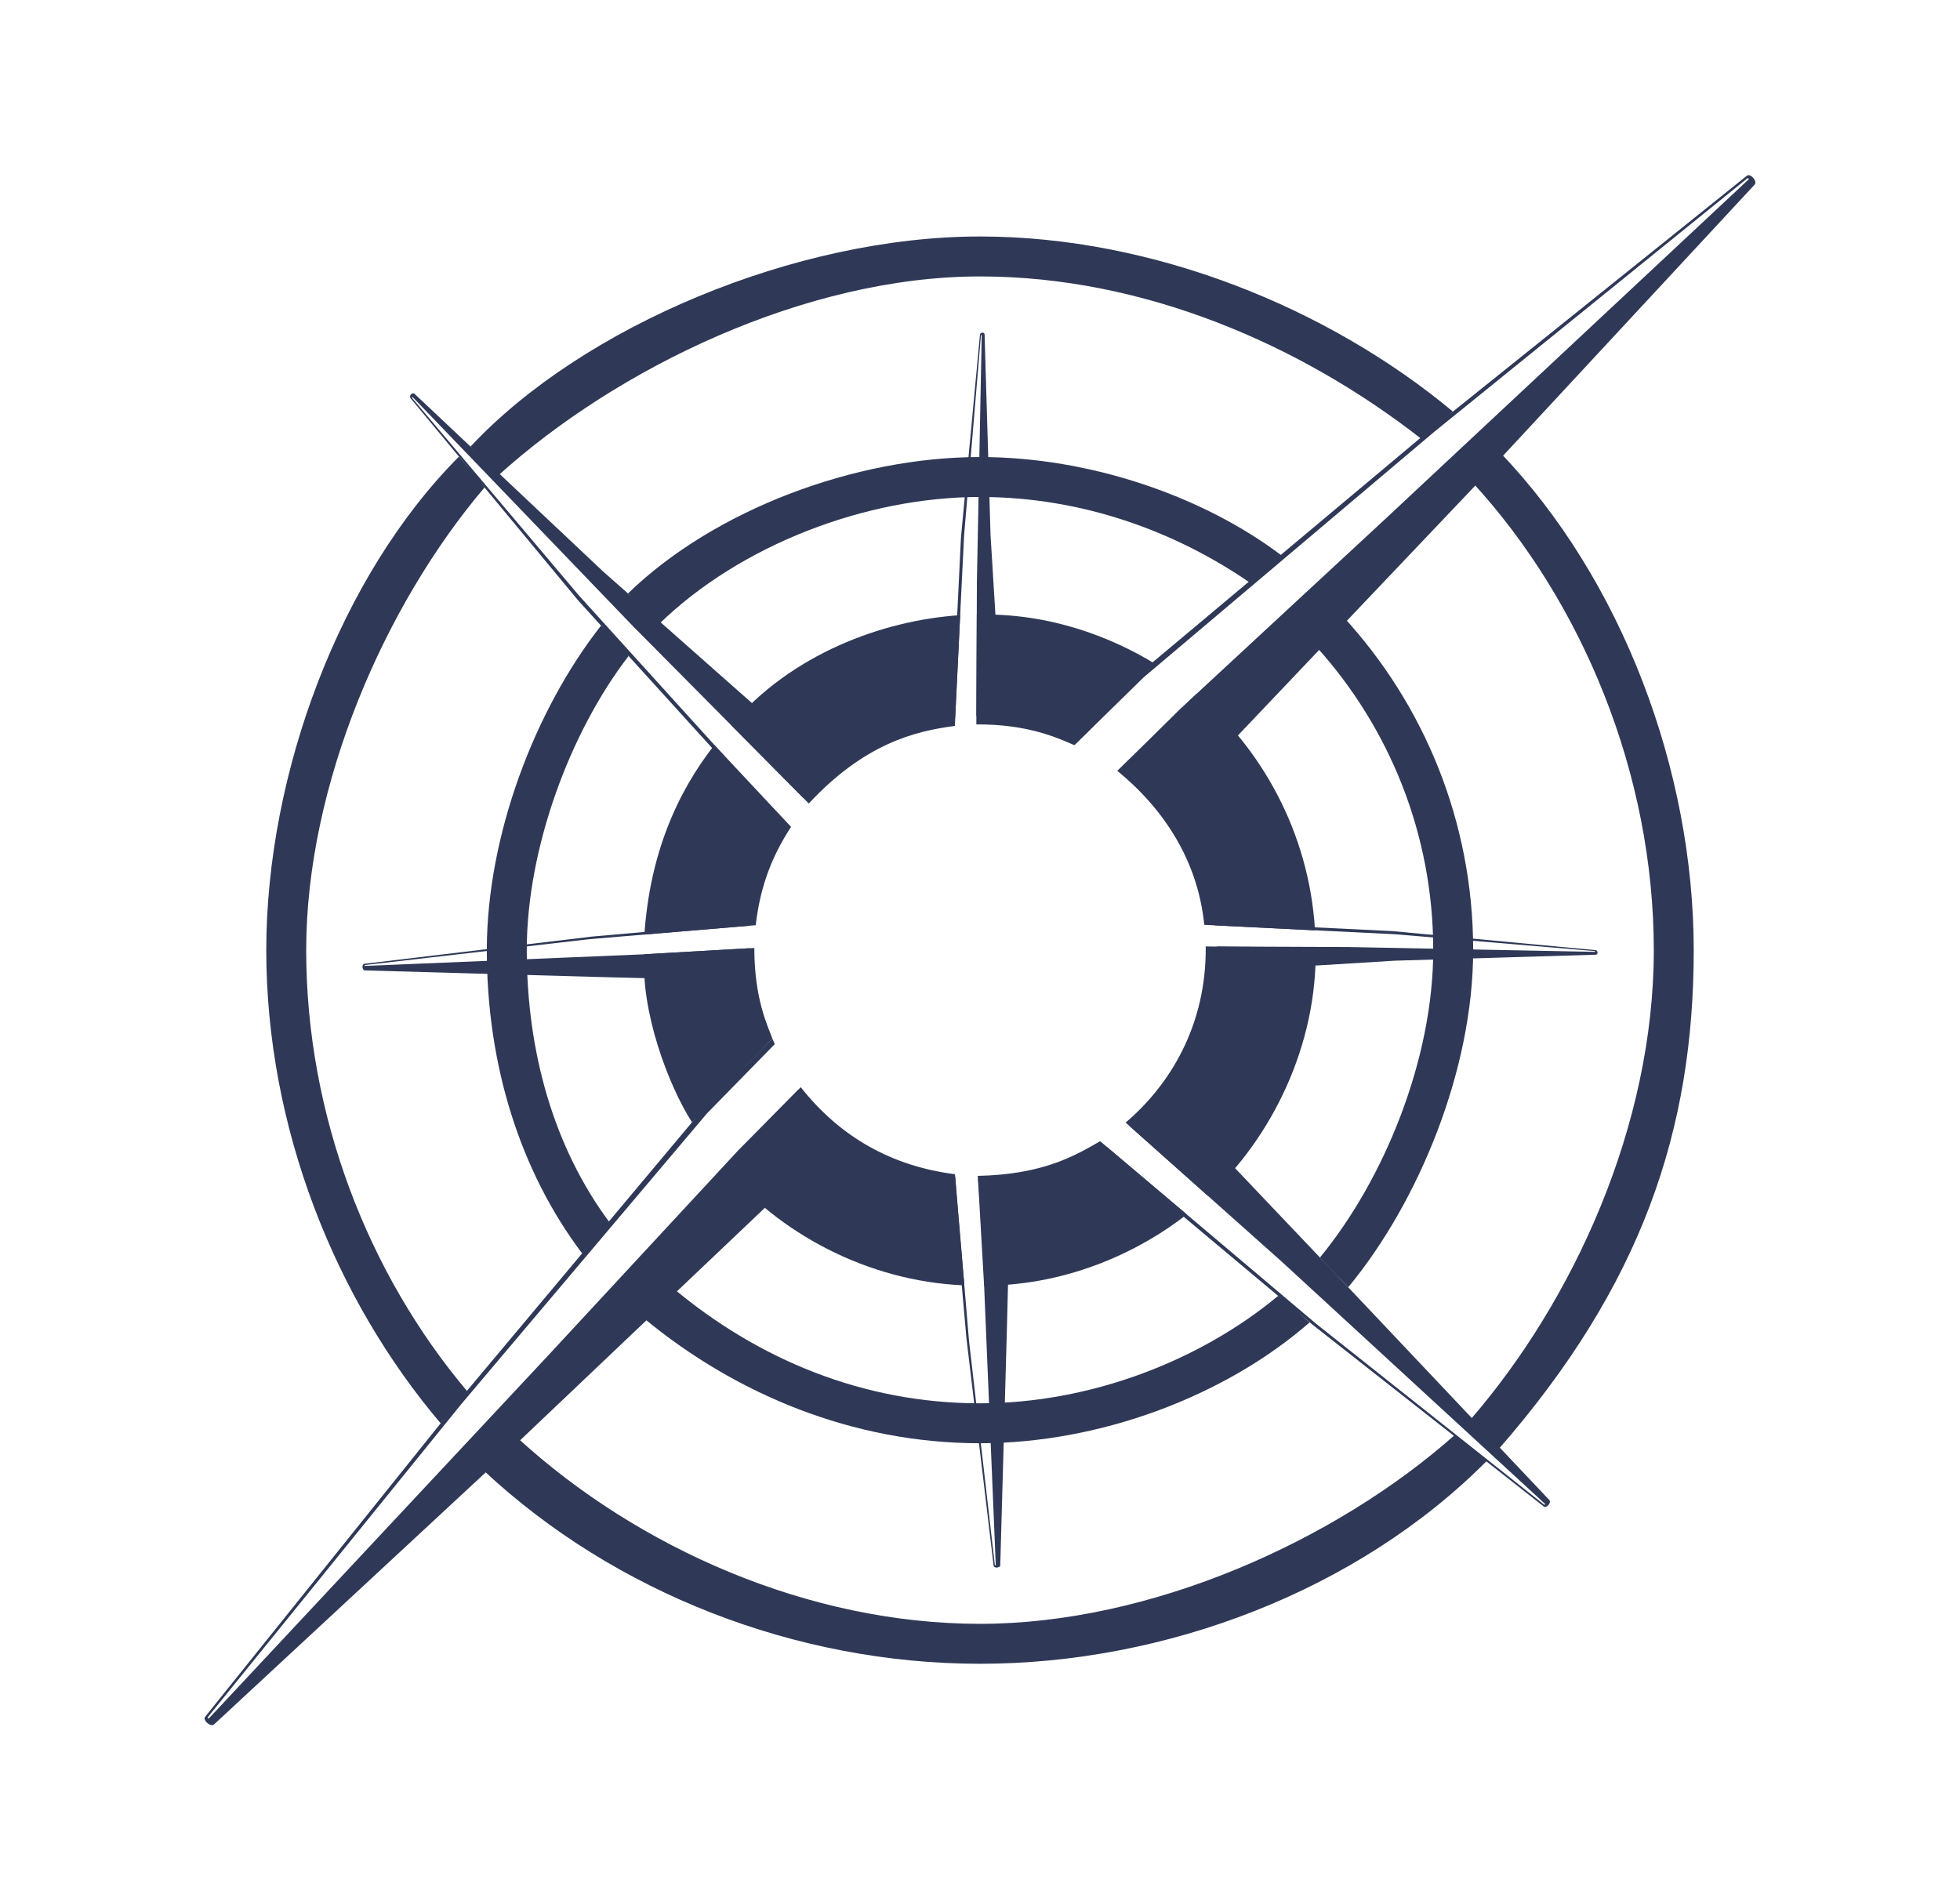
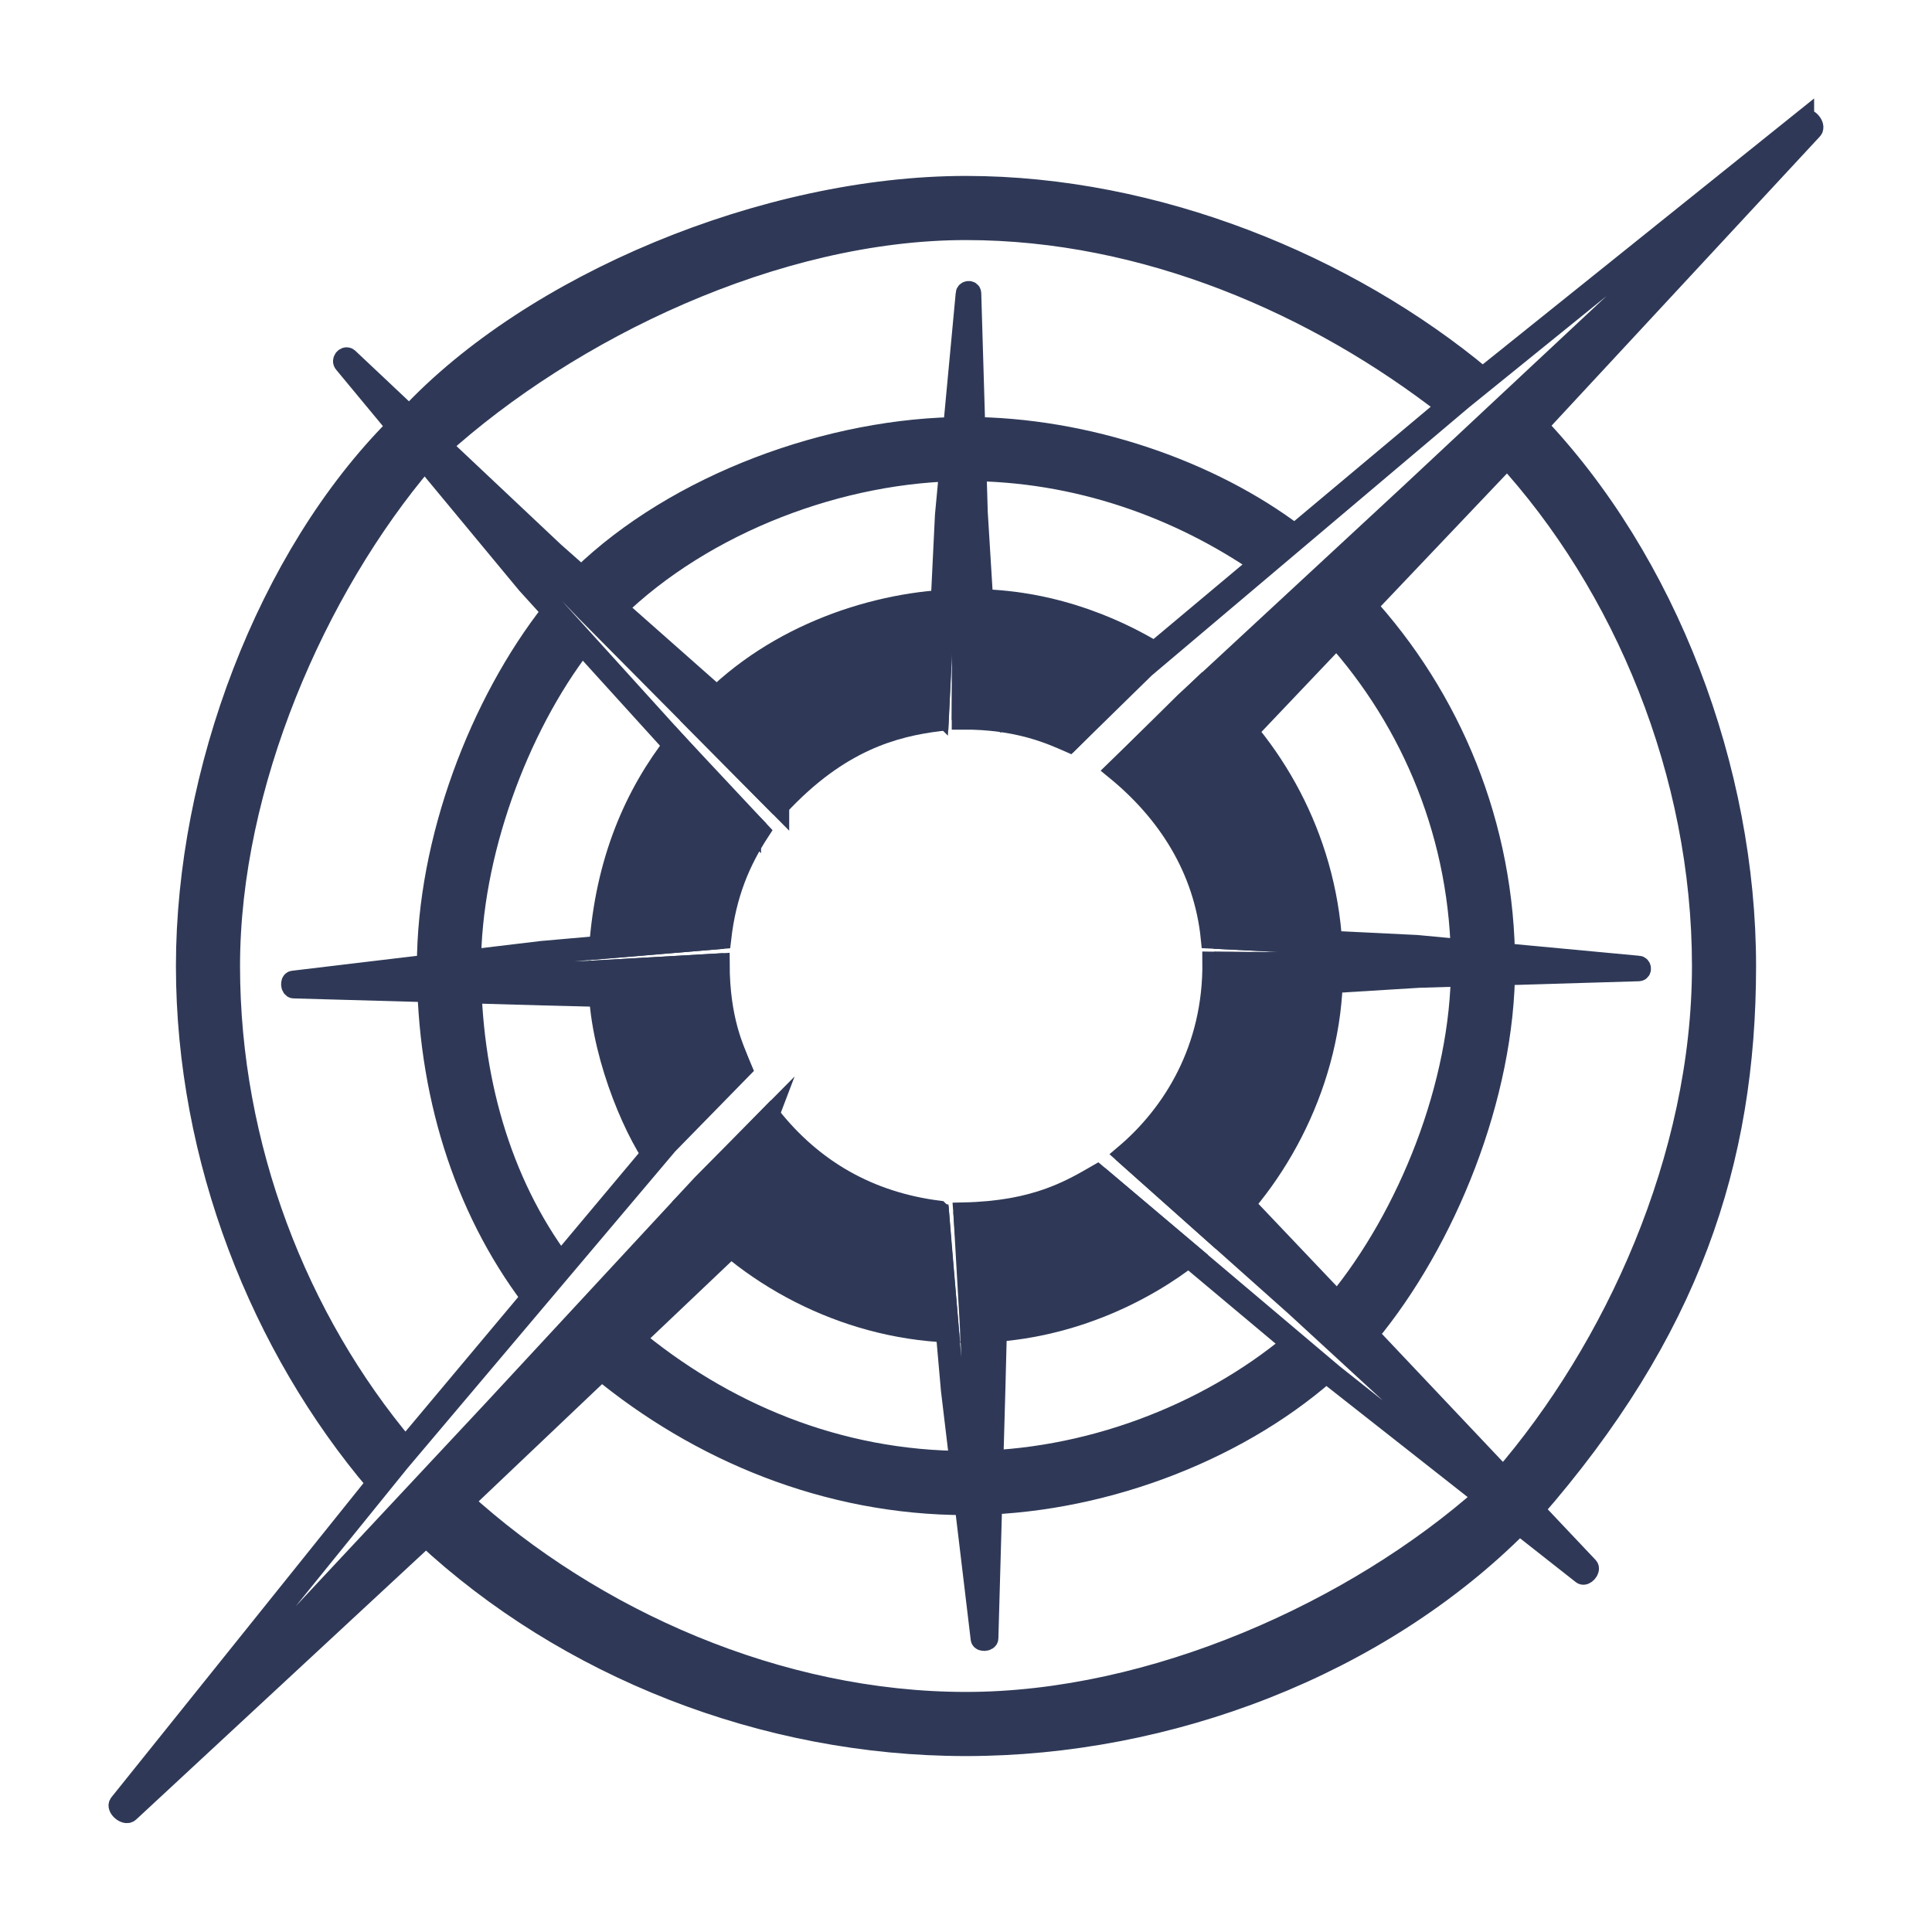
- <svg xmlns="http://www.w3.org/2000/svg" id="a" width="731.58" height="709.36" viewBox="0 0 731.58 709.36">
+ <svg xmlns="http://www.w3.org/2000/svg" id="a" width="660" height="660" viewBox="0 0 660 660">
  <defs>
-     <style>.b{fill:#2f3957;stroke-width:0px;}</style>
+     <style>.b{fill:#2f3957;stroke:#2f3957;stroke-miterlimit:10;stroke-width:7px;}</style>
  </defs>
-   <path class="b" d="M240.54,356.22c-1.51,21.24,8.97,49.04,17.76,62.73l30-31.24c-1.56-4.44-6.73-14.33-6.75-33.84l-41.01,2.34Z" />
-   <path class="b" d="M282.08,345.37c1.76-15.38,6.57-26.54,13.19-36.7l-28.62-30.57c-13.88,17.73-24.07,40.58-26.13,70.75l41.56-3.48Z" />
-   <path class="b" d="M301.89,299.94c20.77-22.35,39.65-27.05,54.52-28.95l1.98-41.35c-29.01,1.89-63.11,14.53-85.51,41.04l29.01,29.27Z" />
-   <path class="b" d="M364.42,270.42c19.35-.15,30.8,5.23,36.59,7.76l30.34-30.24c-15.58-9.59-38.9-19.24-66.76-18.52l-.17,40.99Z" />
-   <path class="b" d="M367.37,479.94c32.52-.13,59.23-13.72,75.61-26.6l-32.35-27.34c-9.35,5.4-21.27,12.44-45.68,12.95,1.01,13.86,2.62,27.09,2.42,40.99Z" />
-   <path class="b" d="M356.44,438.33c-23.6-3-42.93-13.92-57.56-32.5l-28.83,29.63c20.24,24.52,53.37,42.87,89.9,44.36-1.19-14.22-2.51-27.6-3.5-41.48Z" />
-   <path class="b" d="M490.84,347.3c-2.21-37.2-20.69-68.64-44.21-88.31l-29.59,28.75c17.35,14.21,30.05,33.48,32.46,57.5l41.34,2.07Z" />
-   <path class="b" d="M450.04,353.3c.32,29.75-13.65,51.98-29.9,65.75l30.85,27.46c23.36-21.39,40.92-56.23,40.06-93.02-14.23.04-27.29.04-41.01-.19Z" />
-   <path class="b" d="M234.63,244.88c-2.82-4.29-6.04-7.59-10.29-11.34-24.59,31.29-42.63,78.25-42.63,121.14s12.39,82.42,35.57,113.21c4.72-4.39,6.02-6.21,10.26-11.55-20.98-28.17-30.92-63.91-30.92-101.66s16-81.24,38.01-109.8Z" />
-   <path class="b" d="M365.79,170.61c-46.53,0-99.03,19.55-131.39,50.92,4.84,5.22,6.91,8.27,11.47,11.54,30.52-29.75,77.44-47.55,119.93-47.55,37.82,0,72.76,12.69,100.83,32.06,5.32-5.14,7.73-6.28,11.79-10.16-28.95-21.98-71.3-36.81-112.62-36.81Z" />
-   <path class="b" d="M492.68,469.42c2.56,3.01,8.09,8.46,10.55,11.11,26.37-31.85,46.64-81.27,46.64-125.85,0-48.06-18.43-91.79-48.59-124.57-1.47,4.93-4.8,9.22-9.98,11.28,27.12,30.01,43.66,69.75,43.66,113.29,0,40.7-18.25,85.52-42.28,114.74Z" />
-   <path class="b" d="M477.07,483.74c-29.32,24.37-70.27,40.11-111.28,40.11-43.78,0-82.91-16.51-114.52-42.96-3.23,5.25-6.53,7.66-10.74,11.37,33.89,28,77.58,46.5,125.26,46.5,44.48,0,91.3-17.37,123.06-45.14-3.93-2.94-6.43-6.93-11.78-9.88Z" />
-   <path class="b" d="M180.86,181.97c-2.89-4.13-5.92-7.15-9.55-11.52-44.31,44.43-71.92,118.18-71.92,184.24s25.61,130.17,65.09,176.63c3.77-4.18,5.96-7.03,9.85-12.05-36.93-43.78-60.04-102.95-60.04-164.58s29.27-128.83,66.57-172.72Z" />
-   <path class="b" d="M365.79,88.28c-68.7,0-148.19,33.49-190.16,78.42,4.49,5.09,7.25,8.05,10.16,10.96,44.65-40.46,115.14-74.47,180-74.47,61.39,0,119.85,25.64,164.48,60.44,5.67-3.83,7.73-6,12.04-9.98-46.2-38.53-111.66-65.37-176.52-65.37Z" />
-   <path class="b" d="M543.09,535.6c-44.42,39.44-113.37,70.57-177.3,70.57s-127.47-28.23-172.19-69.01c-4.86,4.77-9.46,8.68-12.68,12.13,48.3,45,115.82,71.79,184.88,71.79s140.92-27.15,189.24-75.81c-2.89-2.7-7.33-6-11.94-9.67Z" />
-   <path class="b" d="M549.02,529.72c4.31,6.66,7.38,7.91,10.24,11.35,53.61-61.33,72.93-119.36,72.93-186.39s-26.74-138.43-72.54-186.05c-3.35,3.58-4.39,3.53-10.22,11.26,41.27,44.82,67.86,109.21,67.86,174.79s-30.11,130.93-68.27,175.04Z" />
-   <path class="b" d="M292.27,307.58c.26-.39.5-.79.76-1.18l-9.05-9.18-67.87-74.9-62.14-73.58c-.35-.41-.15-.72.22-.33l82.06,85.33,56.54,57.01,6.99,7.05c2.98-3.34,6.22-6.46,9.69-9.33l-7.68-7.34-76.73-67.85-70.29-66.23c-.95-.84-2.32.81-1.43,1.72l62.48,75.39,66.92,73.75,9.53,9.69Z" />
-   <path class="b" d="M432.64,406.22l70.59,74.31,75.09,79.45c.86.91-1.16,3.23-2.09,2.4l-86.6-68.11-77.65-65.07-.25-.25c.44-.29.86-.61,1.29-.91l78.29,66.16,85.02,67.46c.29.23.54-.1.27-.35l-98.16-90.32-56.81-50.64,11-14.13Z" />
-   <path class="b" d="M652.02,65.61l-119.08,95.55-107.25,89.87-26.1,25.61c.67.31,1.34.61,2.01.94l25.29-24.74,108.37-91.58,116.9-94.65c.4-.31.75.14.38.49l-135.04,126.22-76.98,71.33-23.01,22.78c5.49,4.06,12.02,9.3,16.57,15.5l20.15-20.15,97.49-102.63,103.19-111.21c1.19-1.25-1.6-4.46-2.89-3.31Z" />
-   <path class="b" d="M302.54,418.62c-3.16-2.94-7.3-4.65-4.52-11.91l-22.37,22.6-71.33,76.98-126.22,135.04c-.34.37-.8.02-.49-.38l94.65-116.9,91.58-108.37,25.35-25.92c-.3-.68-.62-1.36-.9-2.05l-26.26,26.77-89.87,107.25-95.55,119.08c-1.15,1.29,2.06,4.08,3.31,2.89l111.21-103.19,102.63-97.49,16.31-18.71c-2.73-1.14-4.96-3.28-7.55-5.69Z" />
-   <path class="b" d="M356.5,267.93l3.35-68.03,6.28-74.56c.04-.42.31-.48.3-.06l-1.8,91.95-.2,49.96c.14,0,.27-.02.4-.03,3.61-.17,6.63.59,9.15,1.9l-4.25-69.22-2.23-75c-.06-.98-1.72-.83-1.73.16l-7.09,75.73-3.27,67.35c.36-.05.72-.11,1.08-.16Z" />
-   <path class="b" d="M365.03,440.02l2.33,40.59,4.31,103.53c.01.28-.31.33-.34.04l-9.65-83.76-5.13-61.09c-.38-.04-.77-.09-1.15-.14l5.32,60.34,10.16,84.98c.06.97,2.44.81,2.47-.17l2.39-84.89,1.53-59.61c-4.08.3-8.17.35-12.23.17Z" />
-   <path class="b" d="M279.74,354.55c-.01-.19,0-.38-.02-.58l-39.86,2.29-103.53,4.31c-.28.01-.33-.31-.04-.34l83.76-9.65,59.66-5.01c.02-.38.07-.76.09-1.14l-58.86,5.19-84.98,10.16c-.97.06-.8,2.44.17,2.47l84.89,2.39,60.29,1.55c-.8-4.04-1.34-7.96-1.56-11.63Z" />
-   <path class="b" d="M595.46,354.67l-75.73-7.09-66.36-3.22c.05.36.09.72.13,1.08l67.08,3.3,74.56,6.28c.42.04.48.31.06.3l-91.95-1.8-49.07-.2c.16,3.18.19,6.33.07,9.38l66.38-4.08,75-2.23c.98-.06.83-1.72-.16-1.73Z" />
+   <path class="b" d="M204.75,331.54c-1.51,21.24,8.97,49.04,17.76,62.73l30-31.24c-1.56-4.44-6.73-14.33-6.75-33.84l-41.01,2.34Z" />
+   <path class="b" d="M246.29,320.69c1.76-15.38,6.57-26.54,13.19-36.7l-28.62-30.57c-13.88,17.73-24.07,40.58-26.13,70.75l41.56-3.48Z" />
+   <path class="b" d="M266.1,275.26c20.77-22.35,39.65-27.05,54.52-28.95l1.98-41.35c-29.01,1.89-63.11,14.53-85.51,41.04l29.01,29.27Z" />
+   <path class="b" d="M328.63,245.74c19.35-.15,30.8,5.23,36.59,7.76l30.34-30.24c-15.58-9.59-38.9-19.24-66.76-18.52l-.17,40.99Z" />
+   <path class="b" d="M331.58,455.26c32.52-.13,59.23-13.72,75.61-26.6l-32.35-27.34c-9.35,5.4-21.27,12.44-45.68,12.95,1.01,13.86,2.62,27.09,2.42,40.99Z" />
+   <path class="b" d="M320.65,413.65c-23.6-3-42.93-13.92-57.56-32.5l-28.83,29.63c20.24,24.52,53.37,42.87,89.9,44.36-1.19-14.22-2.51-27.6-3.5-41.48Z" />
+   <path class="b" d="M455.05,322.62c-2.21-37.2-20.69-68.64-44.21-88.31l-29.59,28.75c17.35,14.21,30.05,33.48,32.46,57.5l41.34,2.07Z" />
+   <path class="b" d="M414.25,328.61c.32,29.75-13.65,51.98-29.9,65.75l30.85,27.46c23.36-21.39,40.92-56.23,40.06-93.02-14.23.04-27.29.04-41.01-.19Z" />
+   <path class="b" d="M198.84,220.2c-2.82-4.29-6.04-7.59-10.29-11.34-24.59,31.29-42.63,78.25-42.63,121.14s12.39,82.42,35.57,113.21c4.72-4.39,6.02-6.21,10.26-11.55-20.98-28.17-30.92-63.91-30.92-101.66s16-81.24,38.01-109.8Z" />
+   <path class="b" d="M330,145.93c-46.53,0-99.03,19.55-131.39,50.92,4.84,5.22,6.91,8.27,11.47,11.54,30.52-29.75,77.44-47.55,119.93-47.55,37.82,0,72.76,12.69,100.83,32.06,5.32-5.14,7.73-6.28,11.79-10.16-28.95-21.98-71.3-36.81-112.62-36.81Z" />
+   <path class="b" d="M456.89,444.74c2.56,3.01,8.09,8.46,10.55,11.11,26.37-31.85,46.64-81.27,46.64-125.85,0-48.06-18.43-91.79-48.59-124.57-1.47,4.93-4.8,9.22-9.98,11.28,27.12,30.01,43.66,69.75,43.66,113.29,0,40.7-18.25,85.52-42.28,114.74Z" />
+   <path class="b" d="M441.28,459.06c-29.32,24.37-70.27,40.11-111.28,40.11-43.78,0-82.91-16.51-114.52-42.96-3.23,5.25-6.53,7.66-10.74,11.37,33.89,28,77.58,46.5,125.26,46.5,44.48,0,91.3-17.37,123.06-45.14-3.93-2.94-6.43-6.93-11.78-9.88Z" />
+   <path class="b" d="M145.07,157.28c-2.89-4.13-5.92-7.15-9.55-11.52-44.31,44.43-71.92,118.18-71.92,184.24s25.61,130.17,65.09,176.63c3.77-4.18,5.96-7.03,9.85-12.05-36.93-43.78-60.04-102.95-60.04-164.58s29.27-128.83,66.57-172.72Z" />
+   <path class="b" d="M330,63.6c-68.7,0-148.19,33.49-190.16,78.42,4.49,5.09,7.25,8.05,10.16,10.96,44.65-40.46,115.14-74.47,180-74.47,61.39,0,119.85,25.64,164.48,60.44,5.67-3.83,7.73-6,12.04-9.98-46.2-38.53-111.66-65.37-176.52-65.37Z" />
+   <path class="b" d="M507.3,510.92c-44.42,39.44-113.37,70.57-177.3,70.57s-127.47-28.23-172.19-69.01c-4.86,4.77-9.46,8.68-12.68,12.13,48.3,45,115.82,71.79,184.88,71.79s140.92-27.15,189.24-75.81c-2.89-2.7-7.33-6-11.94-9.67Z" />
+   <path class="b" d="M513.23,505.04c4.31,6.66,7.38,7.91,10.24,11.35,53.61-61.33,72.93-119.36,72.93-186.39s-26.74-138.43-72.54-186.05c-3.35,3.58-4.39,3.53-10.22,11.26,41.27,44.82,67.86,109.21,67.86,174.79s-30.11,130.93-68.27,175.04Z" />
+   <path class="b" d="M256.48,282.9c.26-.39.5-.79.76-1.18l-9.05-9.18-67.87-74.9-62.14-73.58c-.35-.41-.15-.72.22-.33l82.06,85.33,56.54,57.01,6.99,7.05c2.98-3.34,6.22-6.46,9.69-9.33l-7.68-7.34-76.73-67.85-70.29-66.23c-.95-.84-2.32.81-1.43,1.72l62.48,75.39,66.92,73.75,9.53,9.69Z" />
+   <path class="b" d="M396.85,381.54l70.59,74.31,75.09,79.45c.86.91-1.16,3.23-2.09,2.4l-86.6-68.11-77.65-65.07-.25-.25c.44-.29.86-.61,1.29-.91l78.29,66.16,85.02,67.46c.29.23.54-.1.27-.35l-98.16-90.32-56.81-50.64,11-14.13Z" />
+   <path class="b" d="M616.23,40.93l-119.08,95.55-107.25,89.87-26.1,25.61c.67.31,1.34.61,2.01.94l25.29-24.74,108.37-91.58,116.9-94.65c.4-.31.75.14.38.49l-135.04,126.22-76.98,71.33-23.01,22.78c5.49,4.06,12.02,9.3,16.57,15.5l20.15-20.15,97.49-102.63,103.19-111.21c1.19-1.25-1.6-4.46-2.89-3.31Z" />
+   <path class="b" d="M266.75,393.94c-3.16-2.94-7.3-4.65-4.52-11.91l-22.37,22.6-71.33,76.98-126.22,135.04c-.34.37-.8.02-.49-.38l94.65-116.9,91.58-108.37,25.35-25.92c-.3-.68-.62-1.36-.9-2.05l-26.26,26.77-89.87,107.25-95.55,119.08c-1.15,1.29,2.06,4.08,3.31,2.89l111.21-103.19,102.63-97.49,16.31-18.71c-2.73-1.14-4.96-3.28-7.55-5.69Z" />
+   <path class="b" d="M320.71,243.25l3.35-68.03,6.28-74.56c.04-.42.31-.48.3-.06l-1.8,91.95-.2,49.96c.14,0,.27-.02.4-.03,3.61-.17,6.63.59,9.15,1.9l-4.25-69.22-2.23-75c-.06-.98-1.72-.83-1.73.16l-7.09,75.73-3.27,67.35c.36-.05.72-.11,1.08-.16Z" />
+   <path class="b" d="M329.24,415.34l2.33,40.59,4.31,103.53c.01.28-.31.33-.34.04l-9.65-83.76-5.13-61.09c-.38-.04-.77-.09-1.15-.14l5.32,60.34,10.16,84.98c.06.97,2.44.81,2.47-.17l2.39-84.89,1.53-59.61c-4.08.3-8.17.35-12.23.17Z" />
+   <path class="b" d="M243.95,329.87c-.01-.19,0-.38-.02-.58l-39.86,2.29-103.53,4.31c-.28.01-.33-.31-.04-.34l83.76-9.65,59.66-5.01c.02-.38.07-.76.09-1.14l-58.86,5.19-84.98,10.16c-.97.06-.8,2.44.17,2.47l84.89,2.39,60.29,1.55c-.8-4.04-1.34-7.96-1.56-11.63Z" />
+   <path class="b" d="M559.67,329.99l-75.73-7.09-66.36-3.22c.05.36.09.72.13,1.08l67.08,3.3,74.56,6.28c.42.04.48.31.06.3l-91.95-1.8-49.07-.2c.16,3.18.19,6.33.07,9.38l66.38-4.08,75-2.23c.98-.06.83-1.72-.16-1.73Z" />
</svg>
